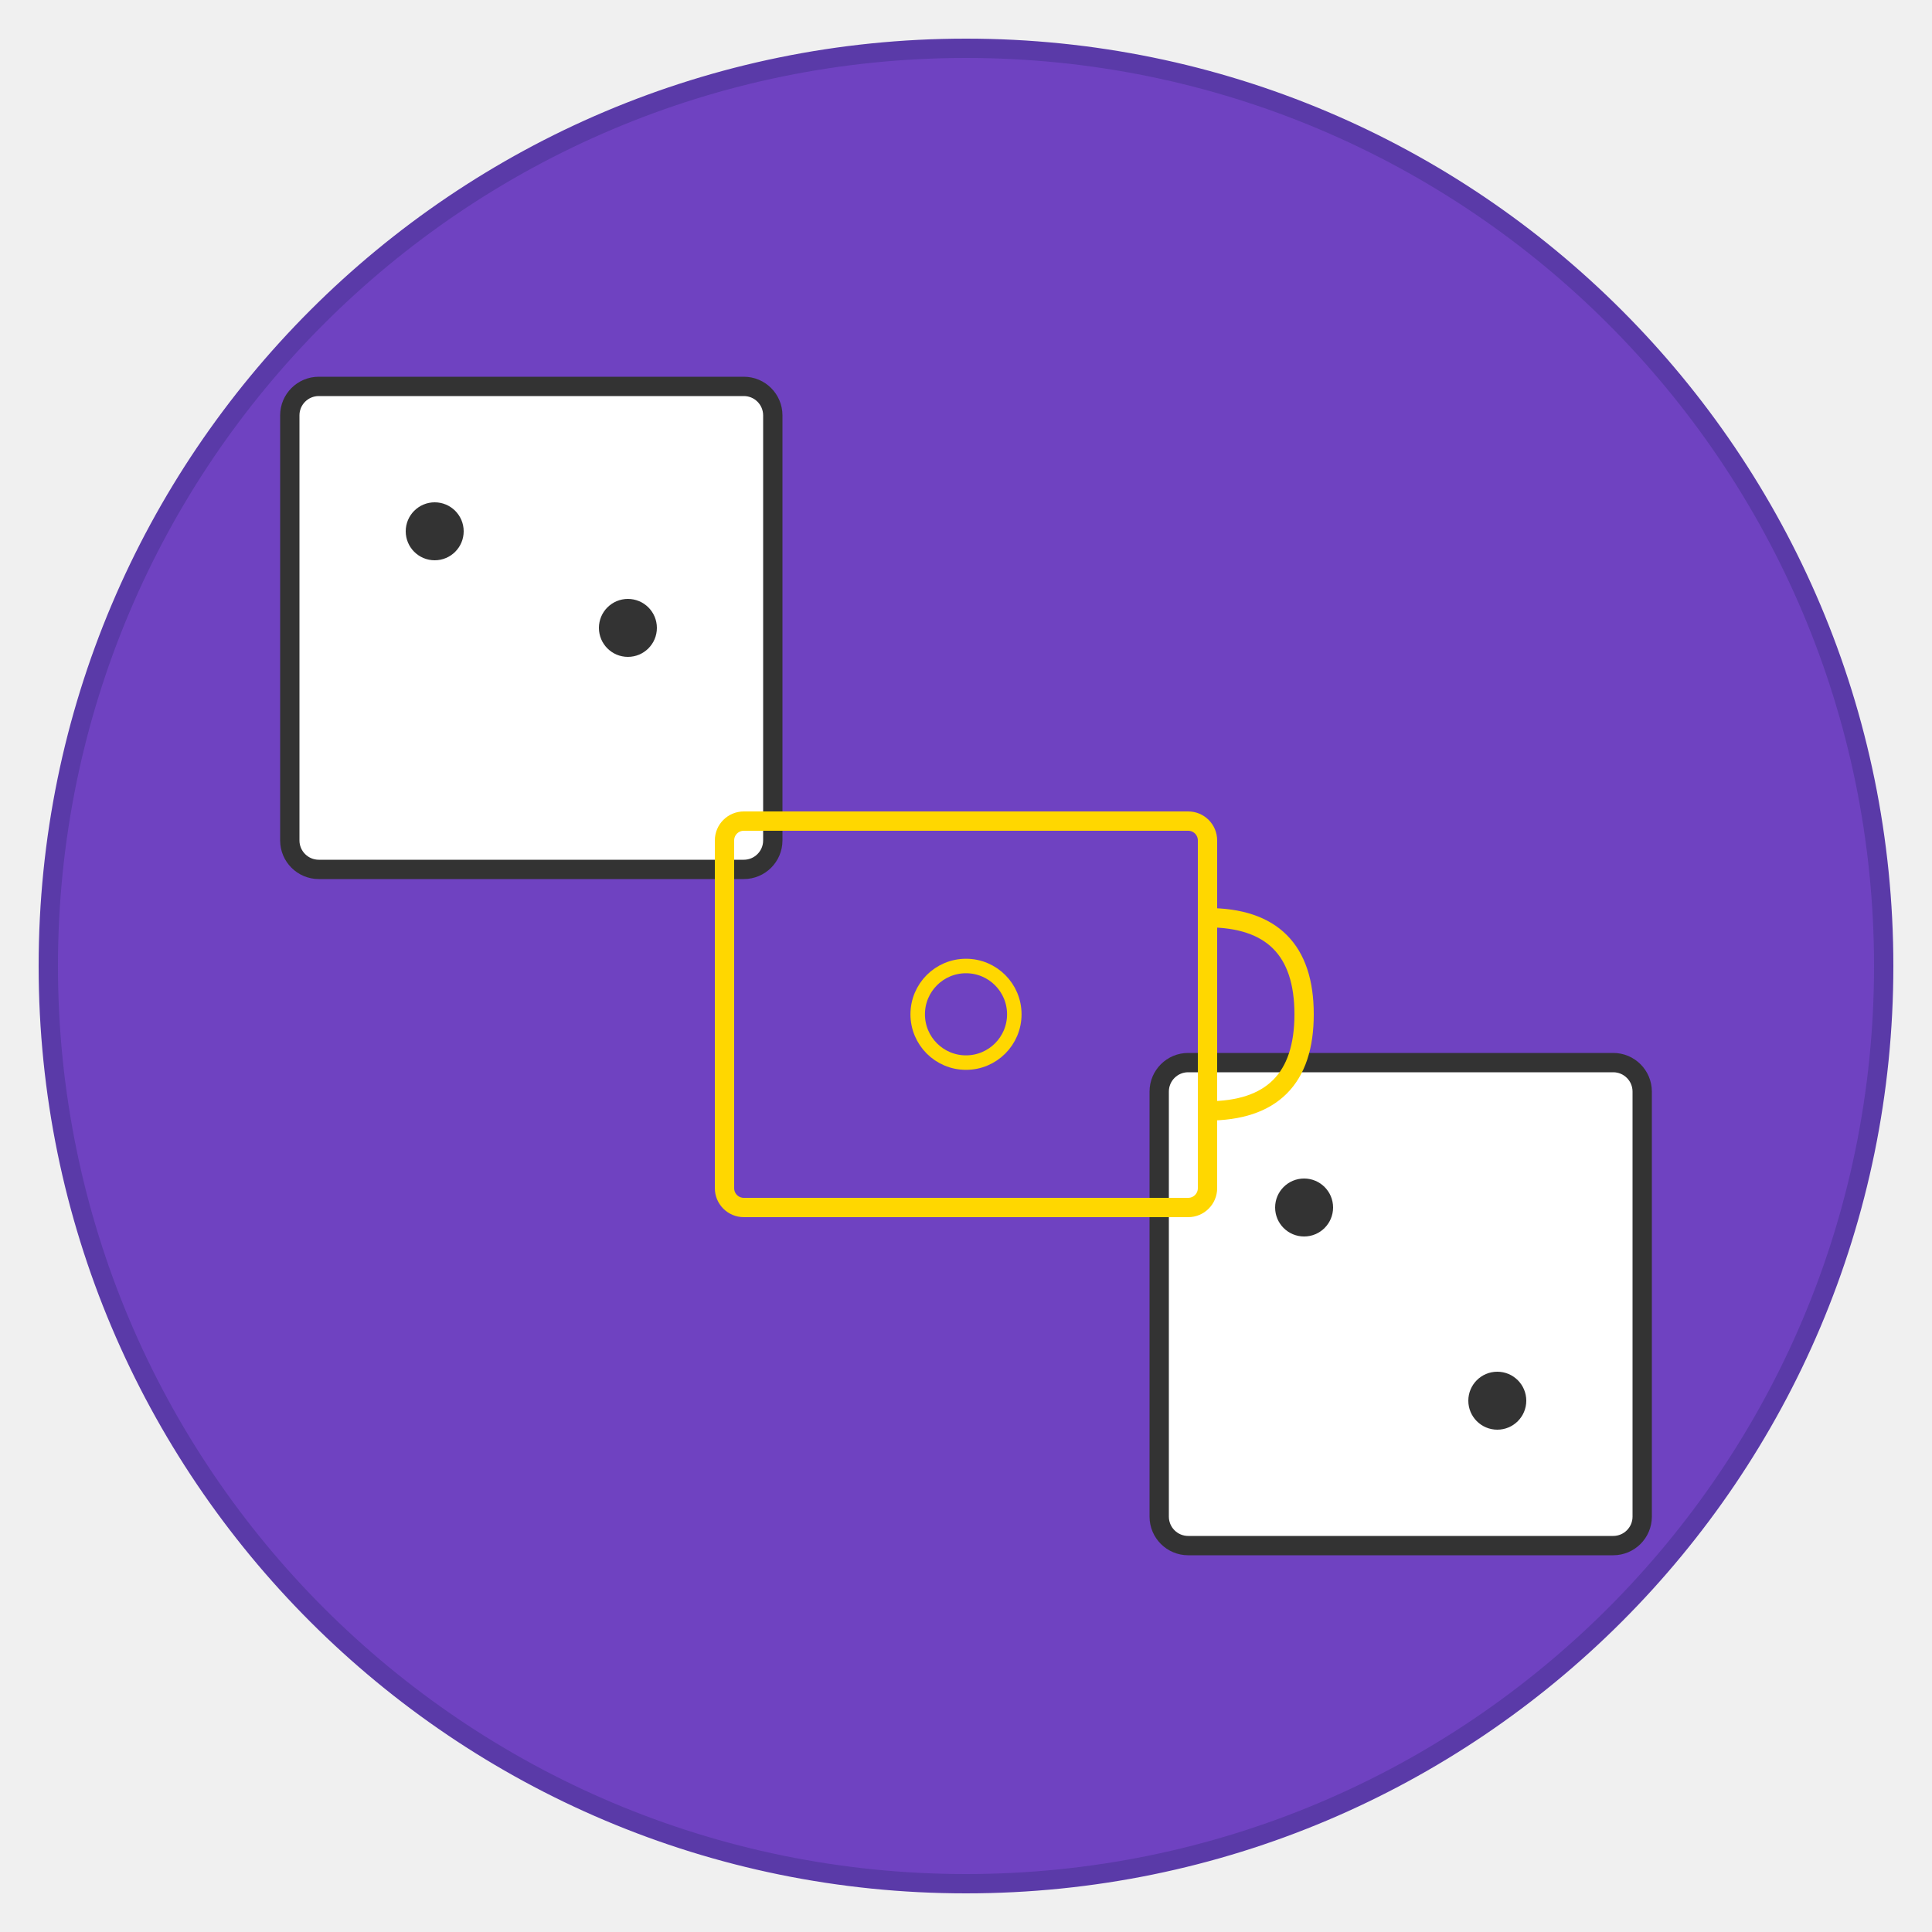
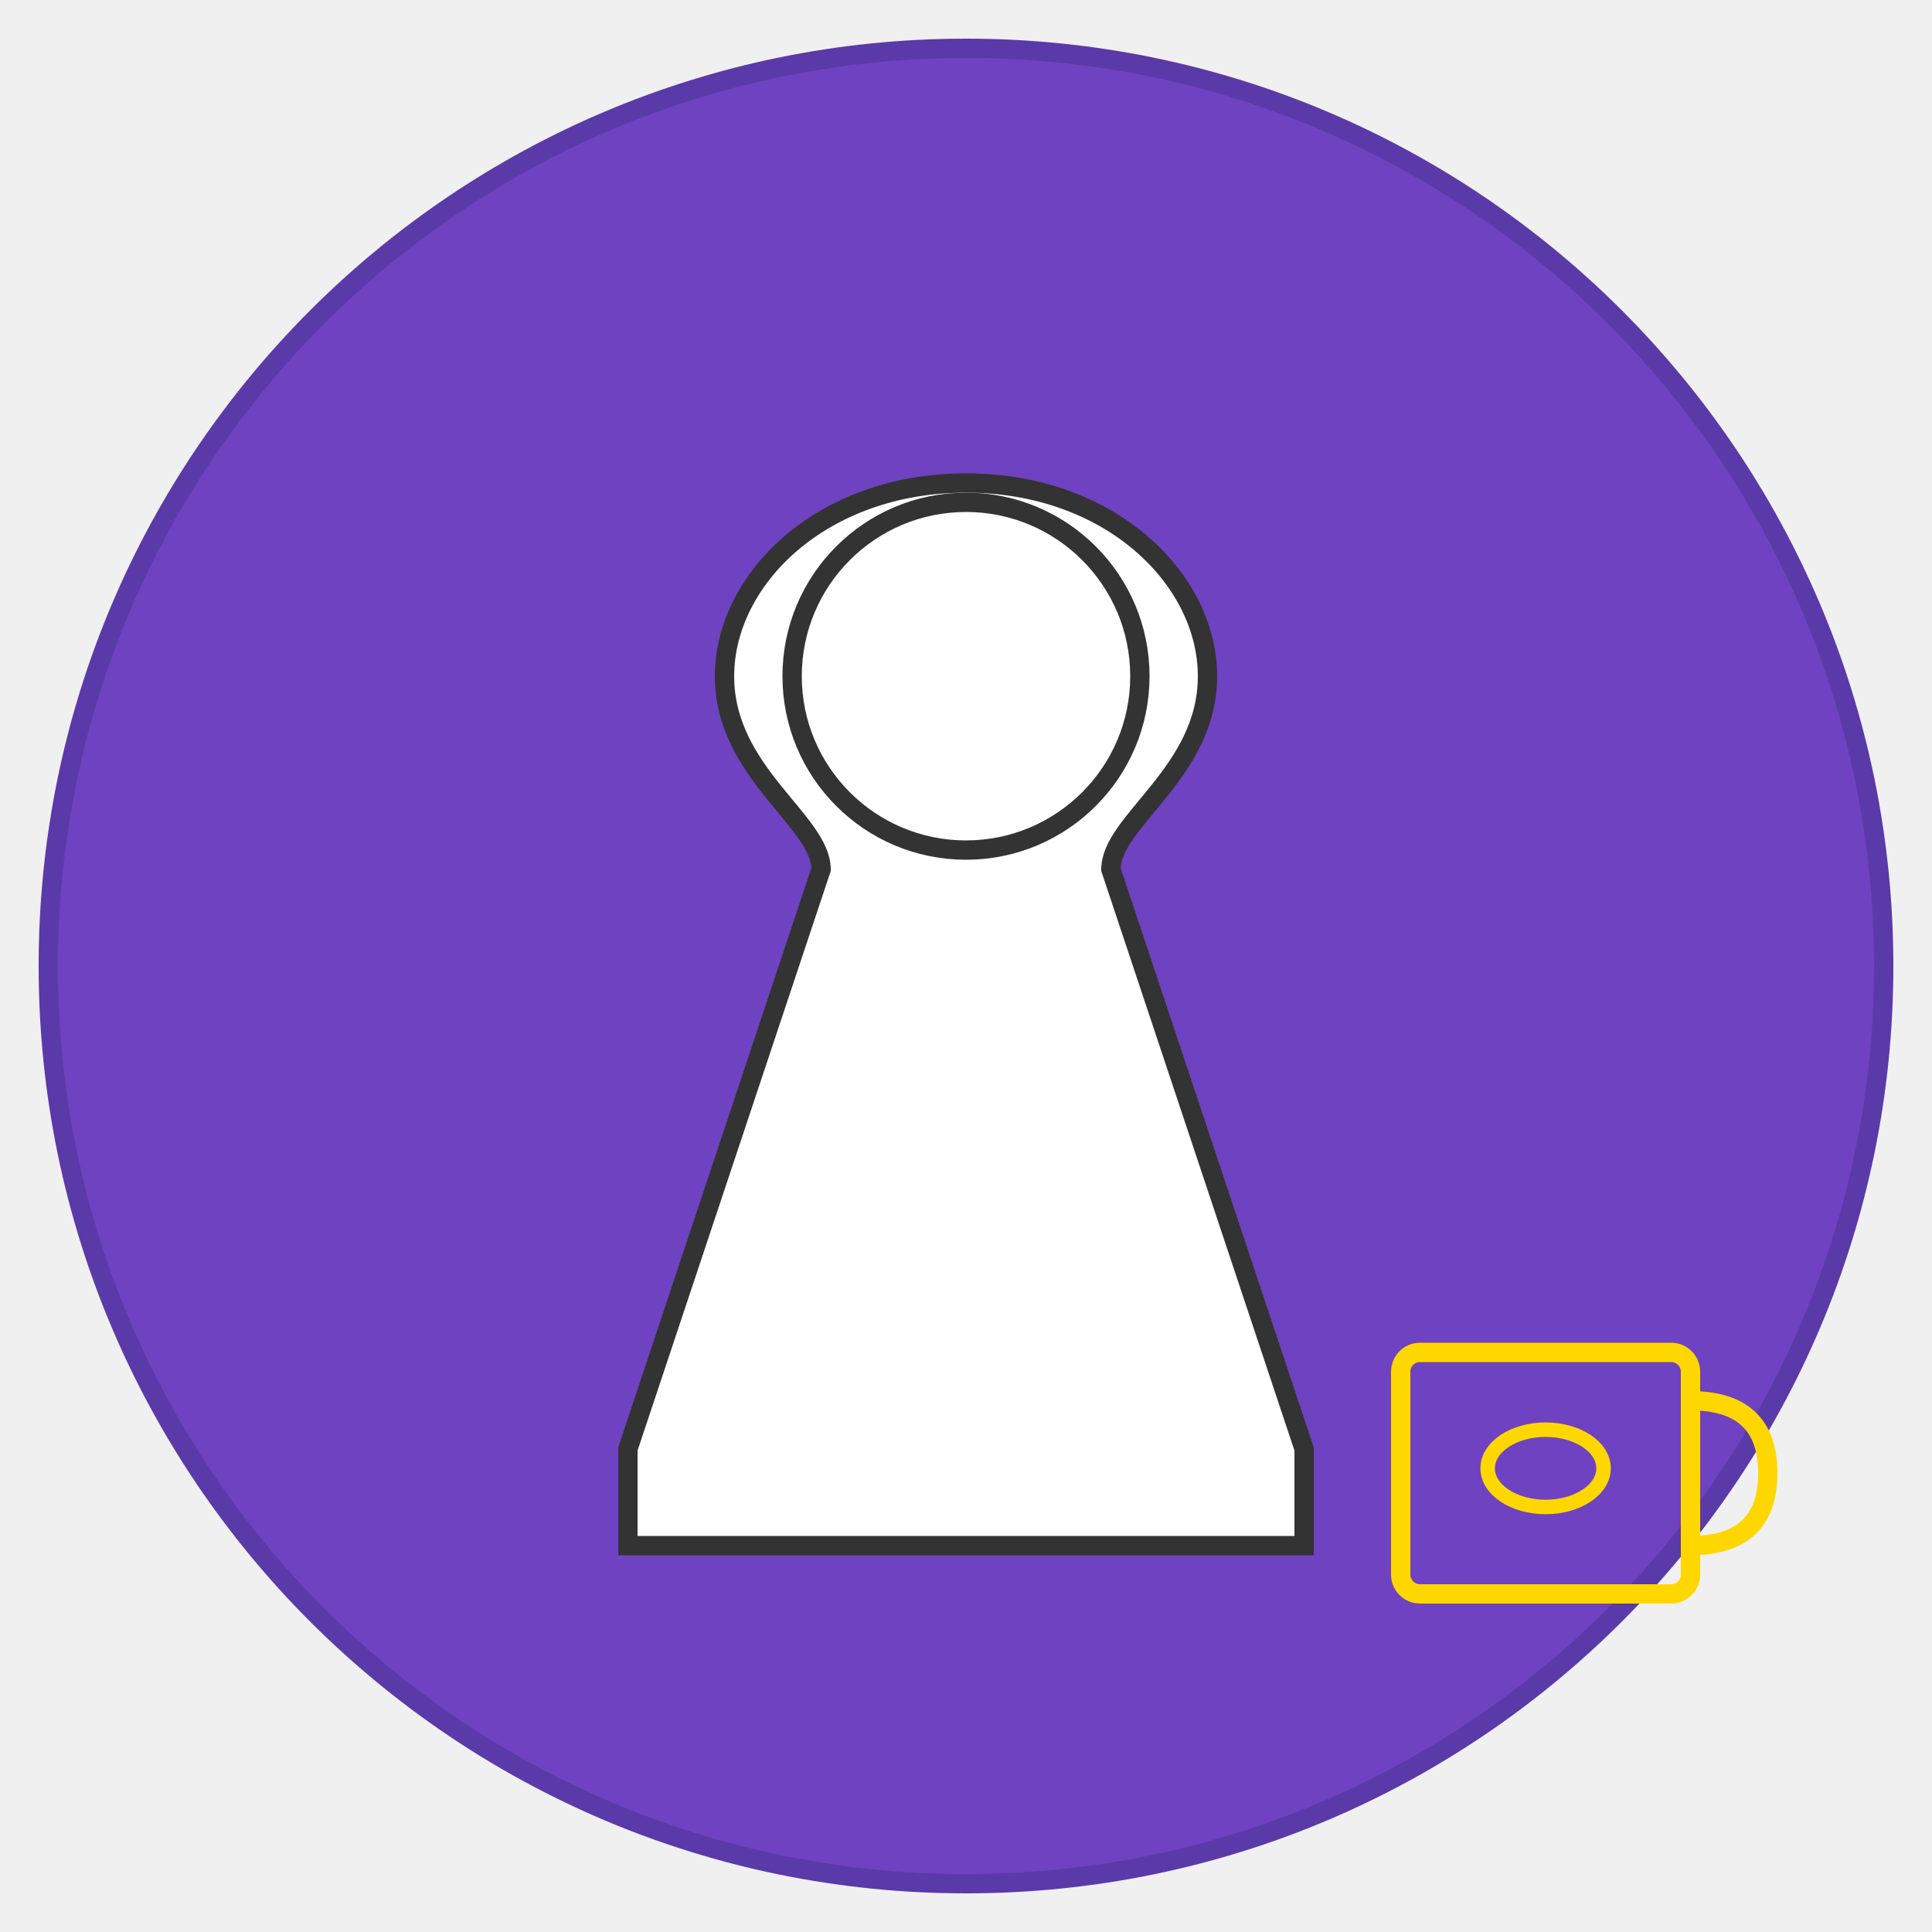
<svg xmlns="http://www.w3.org/2000/svg" viewBox="0 0 200 200">
  <circle cx="100" cy="100" r="95" fill="#6f42c1" stroke="#5a3aa8" stroke-width="2" />
-   <g>
-     <rect x="30" y="40" width="50" height="50" fill="#ffffff" stroke="#333" stroke-width="2" rx="3" />
-     <circle cx="45" cy="55" r="3" fill="#333" />
-     <circle cx="65" cy="65" r="3" fill="#333" />
-     <rect x="120" y="110" width="50" height="50" fill="#ffffff" stroke="#333" stroke-width="2" rx="3" />
-     <circle cx="135" cy="125" r="3" fill="#333" />
-     <circle cx="155" cy="145" r="3" fill="#333" />
+   <g transform="translate(100, 105)">
+     <path d="M 0 -55              C 15 -55 25 -45 25 -35              C 25 -25 15 -20 15 -15              L 35 45              L 35 55              L -35 55              L -35 45              L -15 -15              C -15 -20 -25 -25 -25 -35              C -25 -45 -15 -55 0 -55 Z" fill="#ffffff" stroke="#333" stroke-width="2" />
+     <circle cx="0" cy="-35" r="18" fill="#ffffff" stroke="#333" stroke-width="2" />
  </g>
-   <g>
-     <rect x="75" y="85" width="50" height="40" fill="none" stroke="#FFD700" stroke-width="2" rx="2" />
-     <path d="M 125 95 Q 135 95 135 105 Q 135 115 125 115" fill="none" stroke="#FFD700" stroke-width="2" rx="2" />
-     <circle cx="100" cy="105" r="5" fill="none" stroke="#FFD700" stroke-width="1.5" />
+   <g transform="translate(145, 140)">
+     <rect x="0" y="0" width="30" height="25" fill="none" stroke="#FFD700" stroke-width="2" rx="2" />
+     <path d="M 30 5 Q 38 5 38 12.5 Q 38 20 30 20" fill="none" stroke="#FFD700" stroke-width="2" />
+     <ellipse cx="15" cy="12" rx="6" ry="4" fill="none" stroke="#FFD700" stroke-width="1.5" />
  </g>
</svg>
